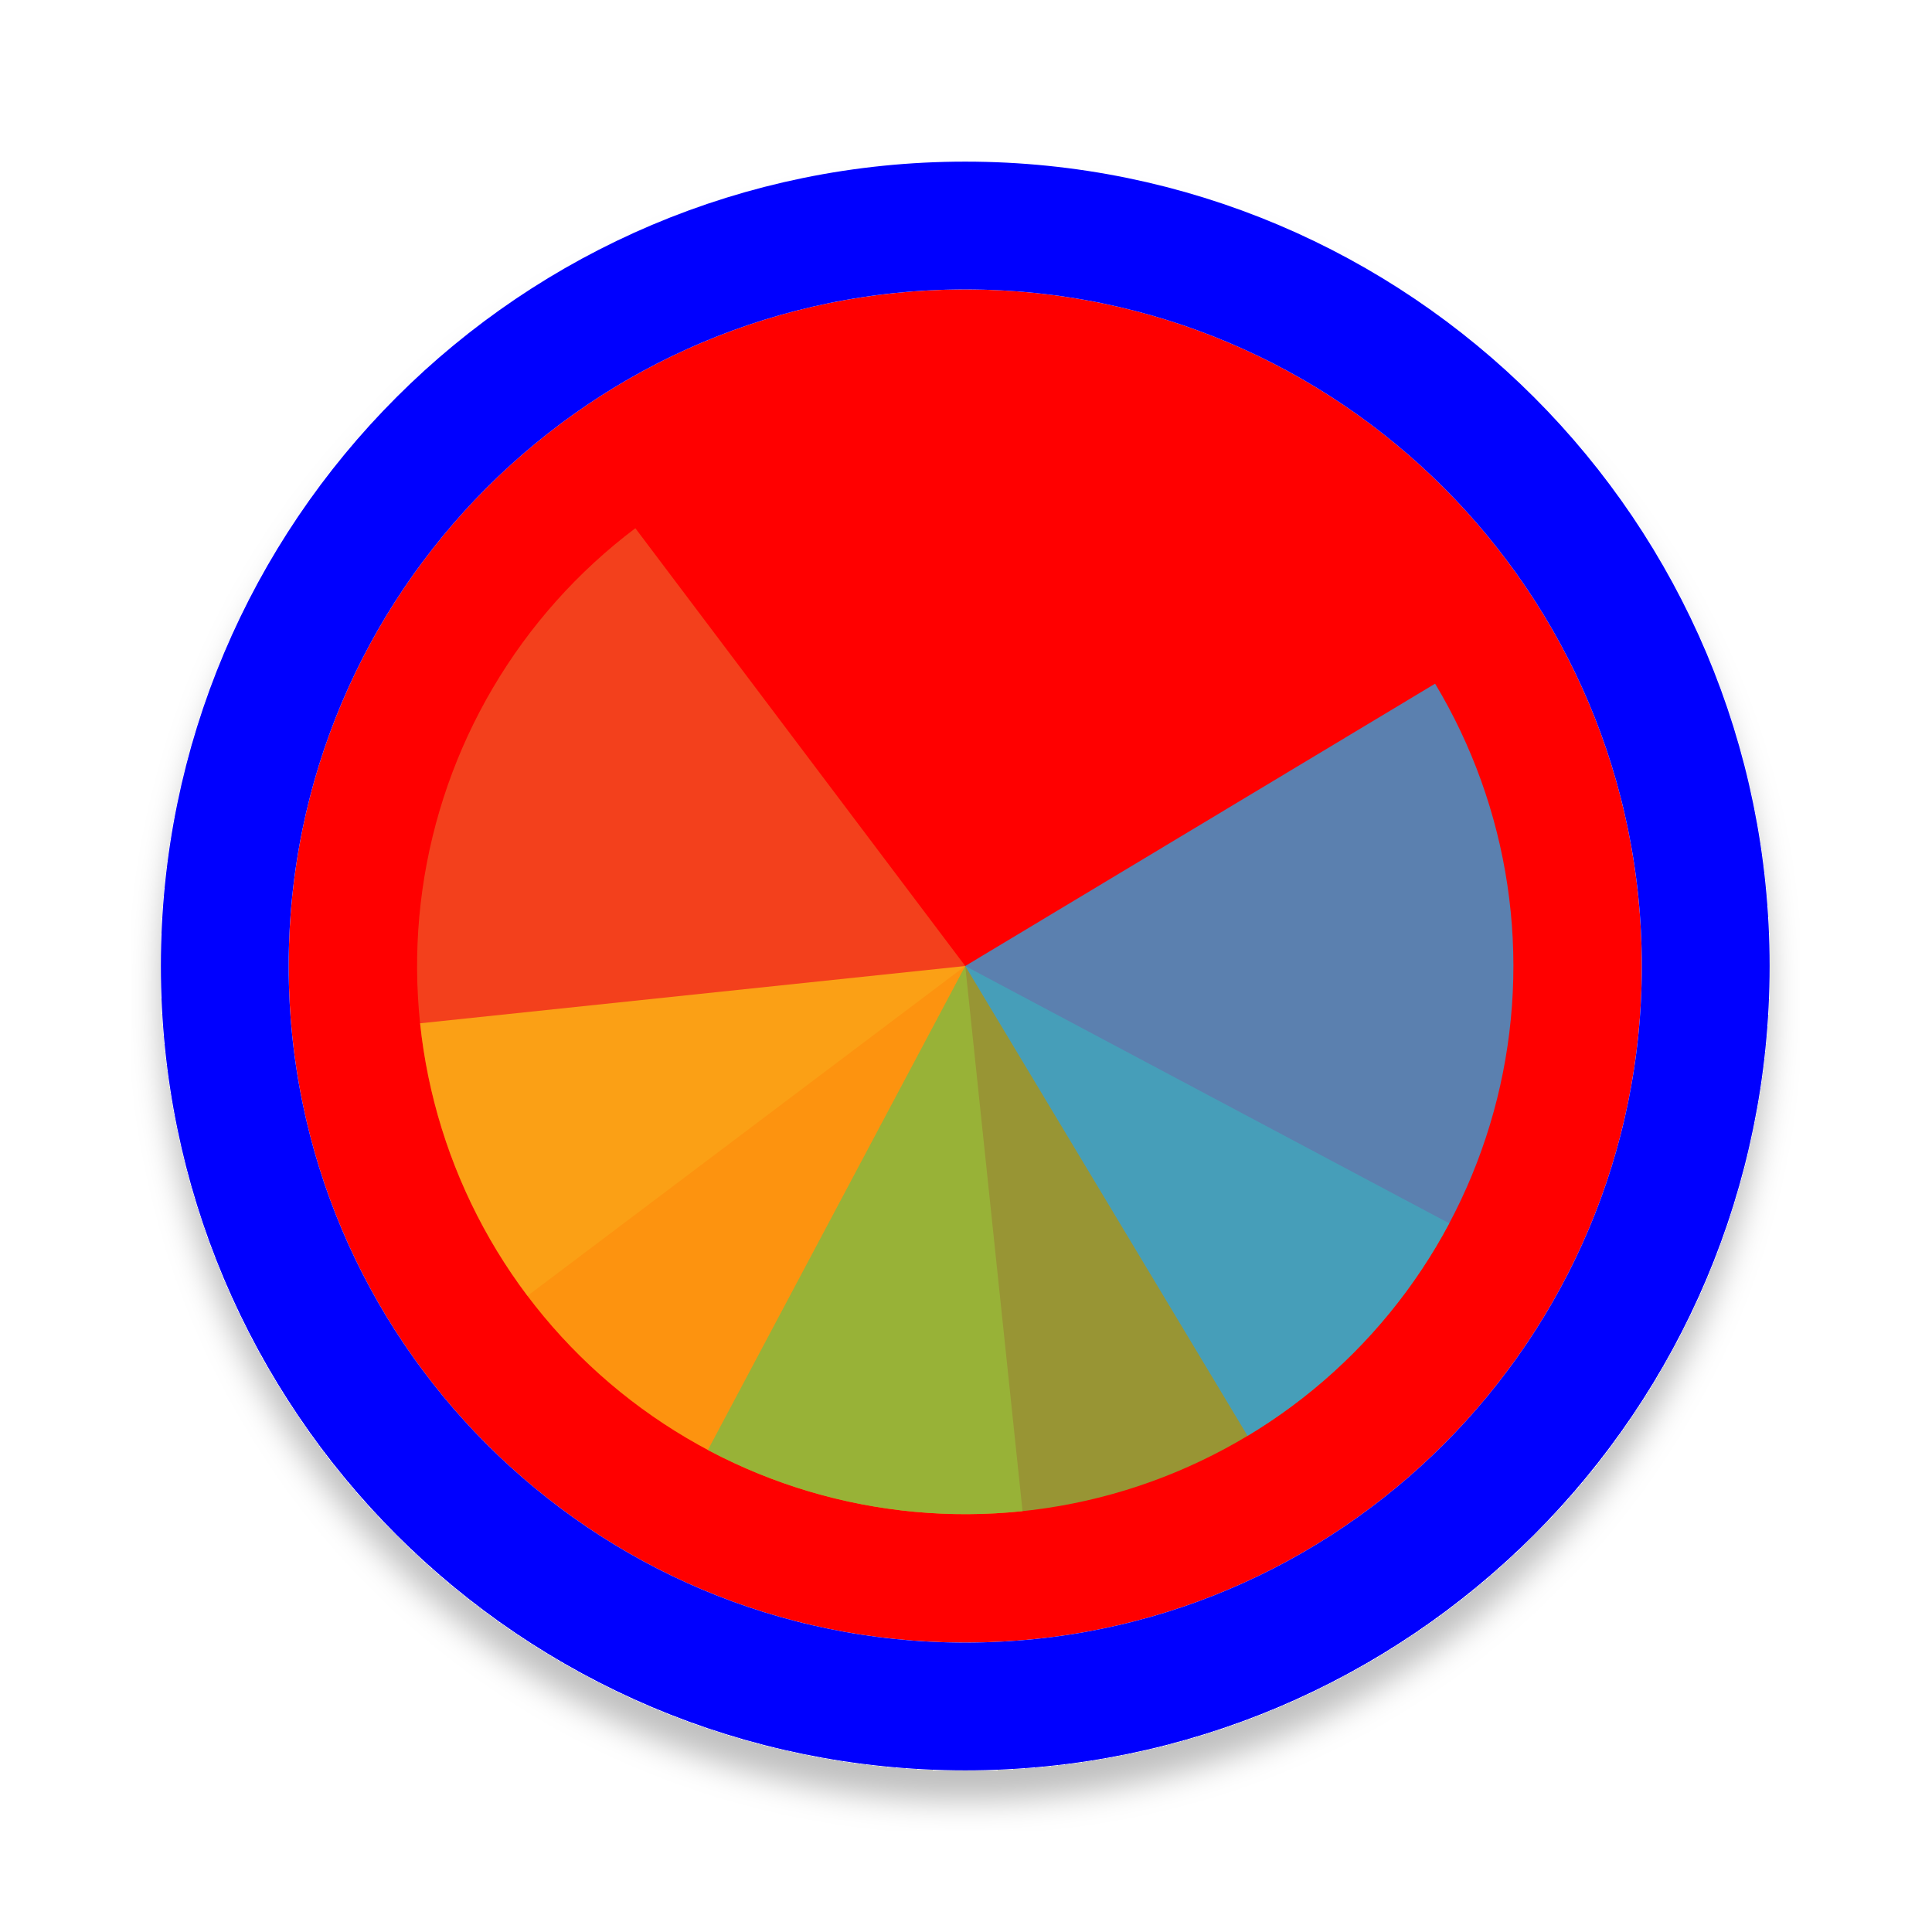
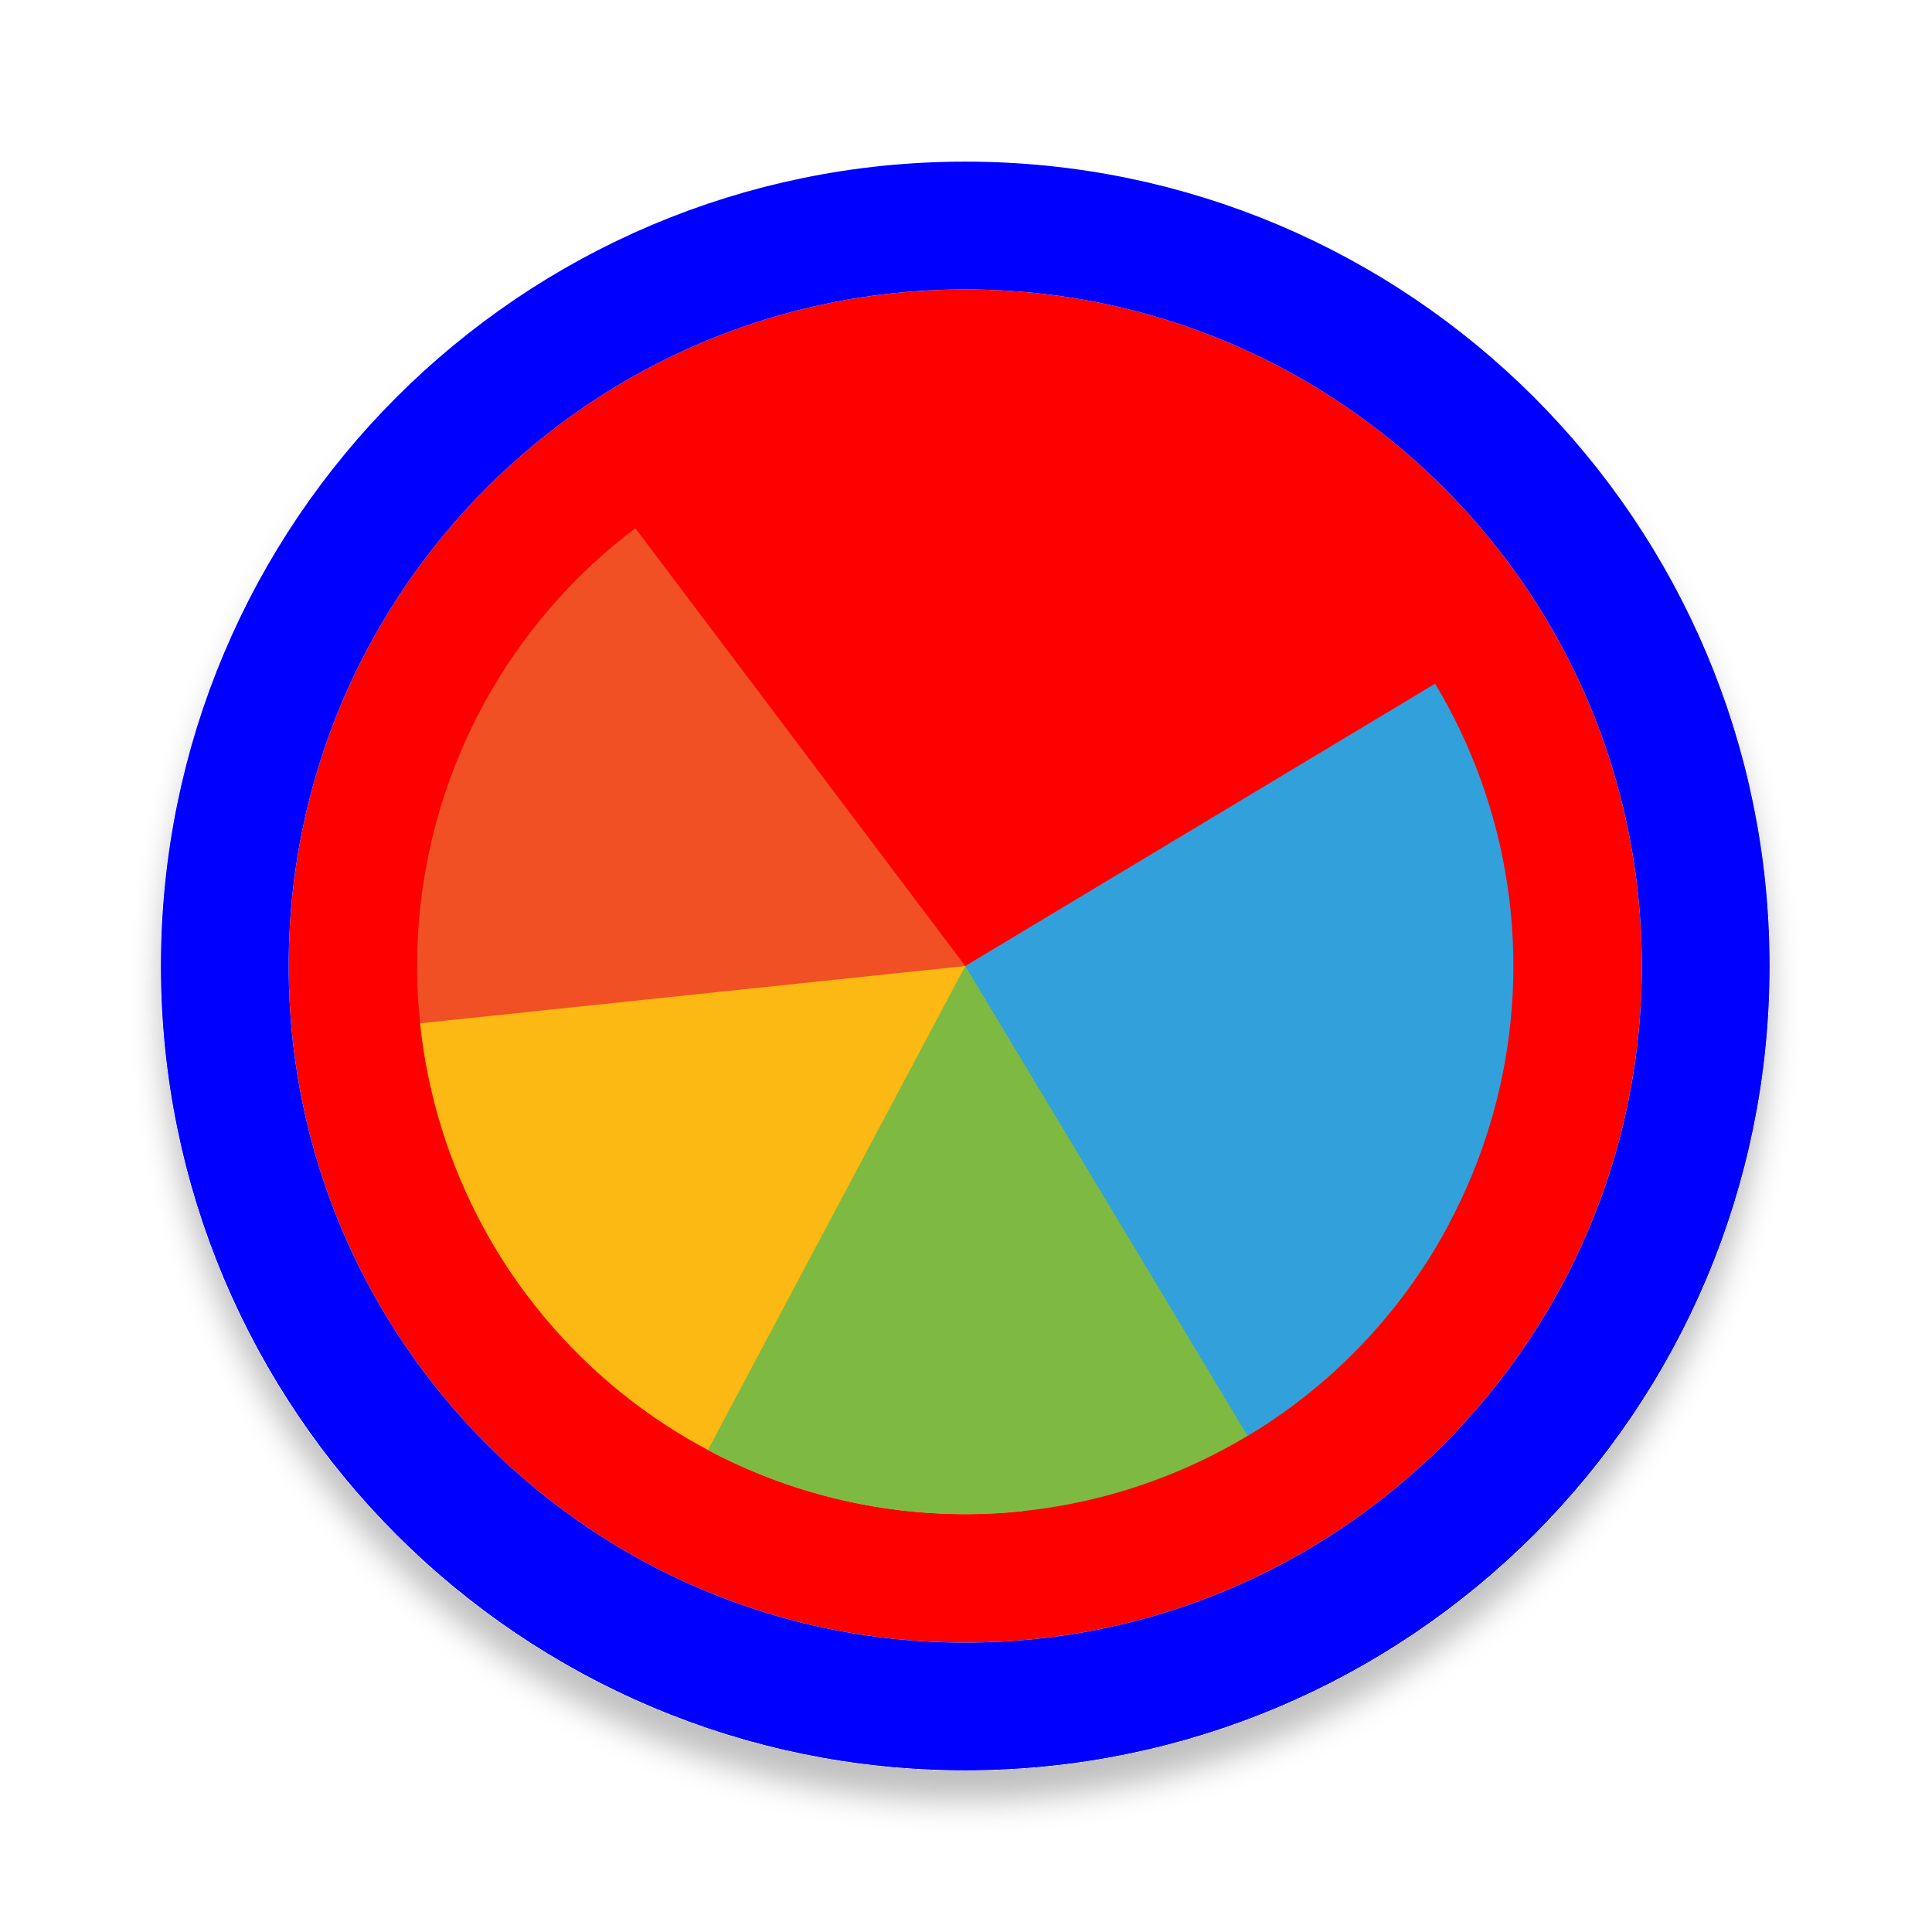
<svg xmlns="http://www.w3.org/2000/svg" width="256" height="256" viewBox="0 0 257 256" fill="none">
  <g filter="url(#filter0_d_3519_2914)">
    <path d="M218.4 128C218.4 177.706 178.106 218 128.4 218C78.694 218 38.4 177.706 38.4 128C38.4 78.294 78.694 38 128.4 38C178.106 38 218.4 78.294 218.4 128Z" fill="#FF0000" />
    <path d="M128.4 226.5C182.8 226.5 226.9 182.4 226.9 128C226.9 73.6 182.8 29.5 128.4 29.5C74 29.5 29.9 73.6 29.9 128C29.9 182.4 74 226.5 128.4 226.5Z" stroke="#0000FF" stroke-width="17" />
  </g>
-   <path d="M70.165 171.882L128.4 128L84.517 69.766C76.87 75.528 70.432 82.741 65.572 90.992C60.712 99.242 57.524 108.369 56.191 117.852C54.858 127.334 55.407 136.986 57.804 146.257C60.202 155.528 64.402 164.236 70.165 171.883L70.165 171.882Z" fill="#F05024" fill-opacity="0.8" />
-   <path d="M55.882 135.622L128.4 128L136.021 200.518C126.498 201.519 116.871 200.634 107.69 197.914C98.508 195.195 89.953 190.693 82.511 184.667C75.069 178.641 68.888 171.208 64.319 162.793C59.75 154.377 56.883 145.145 55.882 135.622Z" fill="#FCB813" fill-opacity="0.8" />
-   <path d="M192.781 162.233L128.4 128L94.167 192.382C102.622 196.877 111.879 199.664 121.411 200.581C130.942 201.499 140.561 200.531 149.718 197.731C158.875 194.931 167.392 190.356 174.78 184.265C182.169 178.174 188.286 170.688 192.781 162.233Z" fill="#7EBA41" fill-opacity="0.8" />
-   <path d="M165.954 190.502L128.4 128L190.902 90.446C195.834 98.653 199.1 107.752 200.516 117.223C201.931 126.693 201.467 136.35 199.151 145.641C196.834 154.932 192.71 163.676 187.014 171.373C181.319 179.07 174.162 185.57 165.954 190.502Z" fill="#32A0DA" fill-opacity="0.8" />
+   <path d="M70.165 171.882L128.4 128L84.517 69.766C76.87 75.528 70.432 82.741 65.572 90.992C60.712 99.242 57.524 108.369 56.191 117.852C54.858 127.334 55.407 136.986 57.804 146.257C60.202 155.528 64.402 164.236 70.165 171.883L70.165 171.882Z" fill="#F05024" fill-opacity="1" />
+   <path d="M55.882 135.622L128.4 128L136.021 200.518C126.498 201.519 116.871 200.634 107.69 197.914C98.508 195.195 89.953 190.693 82.511 184.667C75.069 178.641 68.888 171.208 64.319 162.793C59.75 154.377 56.883 145.145 55.882 135.622Z" fill="#FCB813" fill-opacity="1" />
+   <path d="M192.781 162.233L128.4 128L94.167 192.382C102.622 196.877 111.879 199.664 121.411 200.581C130.942 201.499 140.561 200.531 149.718 197.731C158.875 194.931 167.392 190.356 174.78 184.265C182.169 178.174 188.286 170.688 192.781 162.233Z" fill="#7EBA41" fill-opacity="1" />
+   <path d="M165.954 190.502L128.4 128L190.902 90.446C195.834 98.653 199.1 107.752 200.516 117.223C201.931 126.693 201.467 136.35 199.151 145.641C196.834 154.932 192.71 163.676 187.014 171.373C181.319 179.07 174.162 185.57 165.954 190.502Z" fill="#32A0DA" fill-opacity="1" />
  <defs>
    <filter id="filter0_d_3519_2914" x="17.4" y="21" width="222" height="222" filterUnits="userSpaceOnUse" color-interpolation-filters="sRGB">
      <feFlood flood-opacity="0" result="BackgroundImageFix" />
      <feColorMatrix in="SourceAlpha" type="matrix" values="0 0 0 0 0 0 0 0 0 0 0 0 0 0 0 0 0 0 127 0" result="hardAlpha" />
      <feOffset dy="4" />
      <feGaussianBlur stdDeviation="2" />
      <feComposite in2="hardAlpha" operator="out" />
      <feColorMatrix type="matrix" values="0 0 0 0 0 0 0 0 0 0 0 0 0 0 0 0 0 0 0.25 0" />
      <feBlend mode="normal" in2="BackgroundImageFix" result="effect1_dropShadow_3519_2914" />
      <feBlend mode="normal" in="SourceGraphic" in2="effect1_dropShadow_3519_2914" result="shape" />
    </filter>
  </defs>
</svg>
